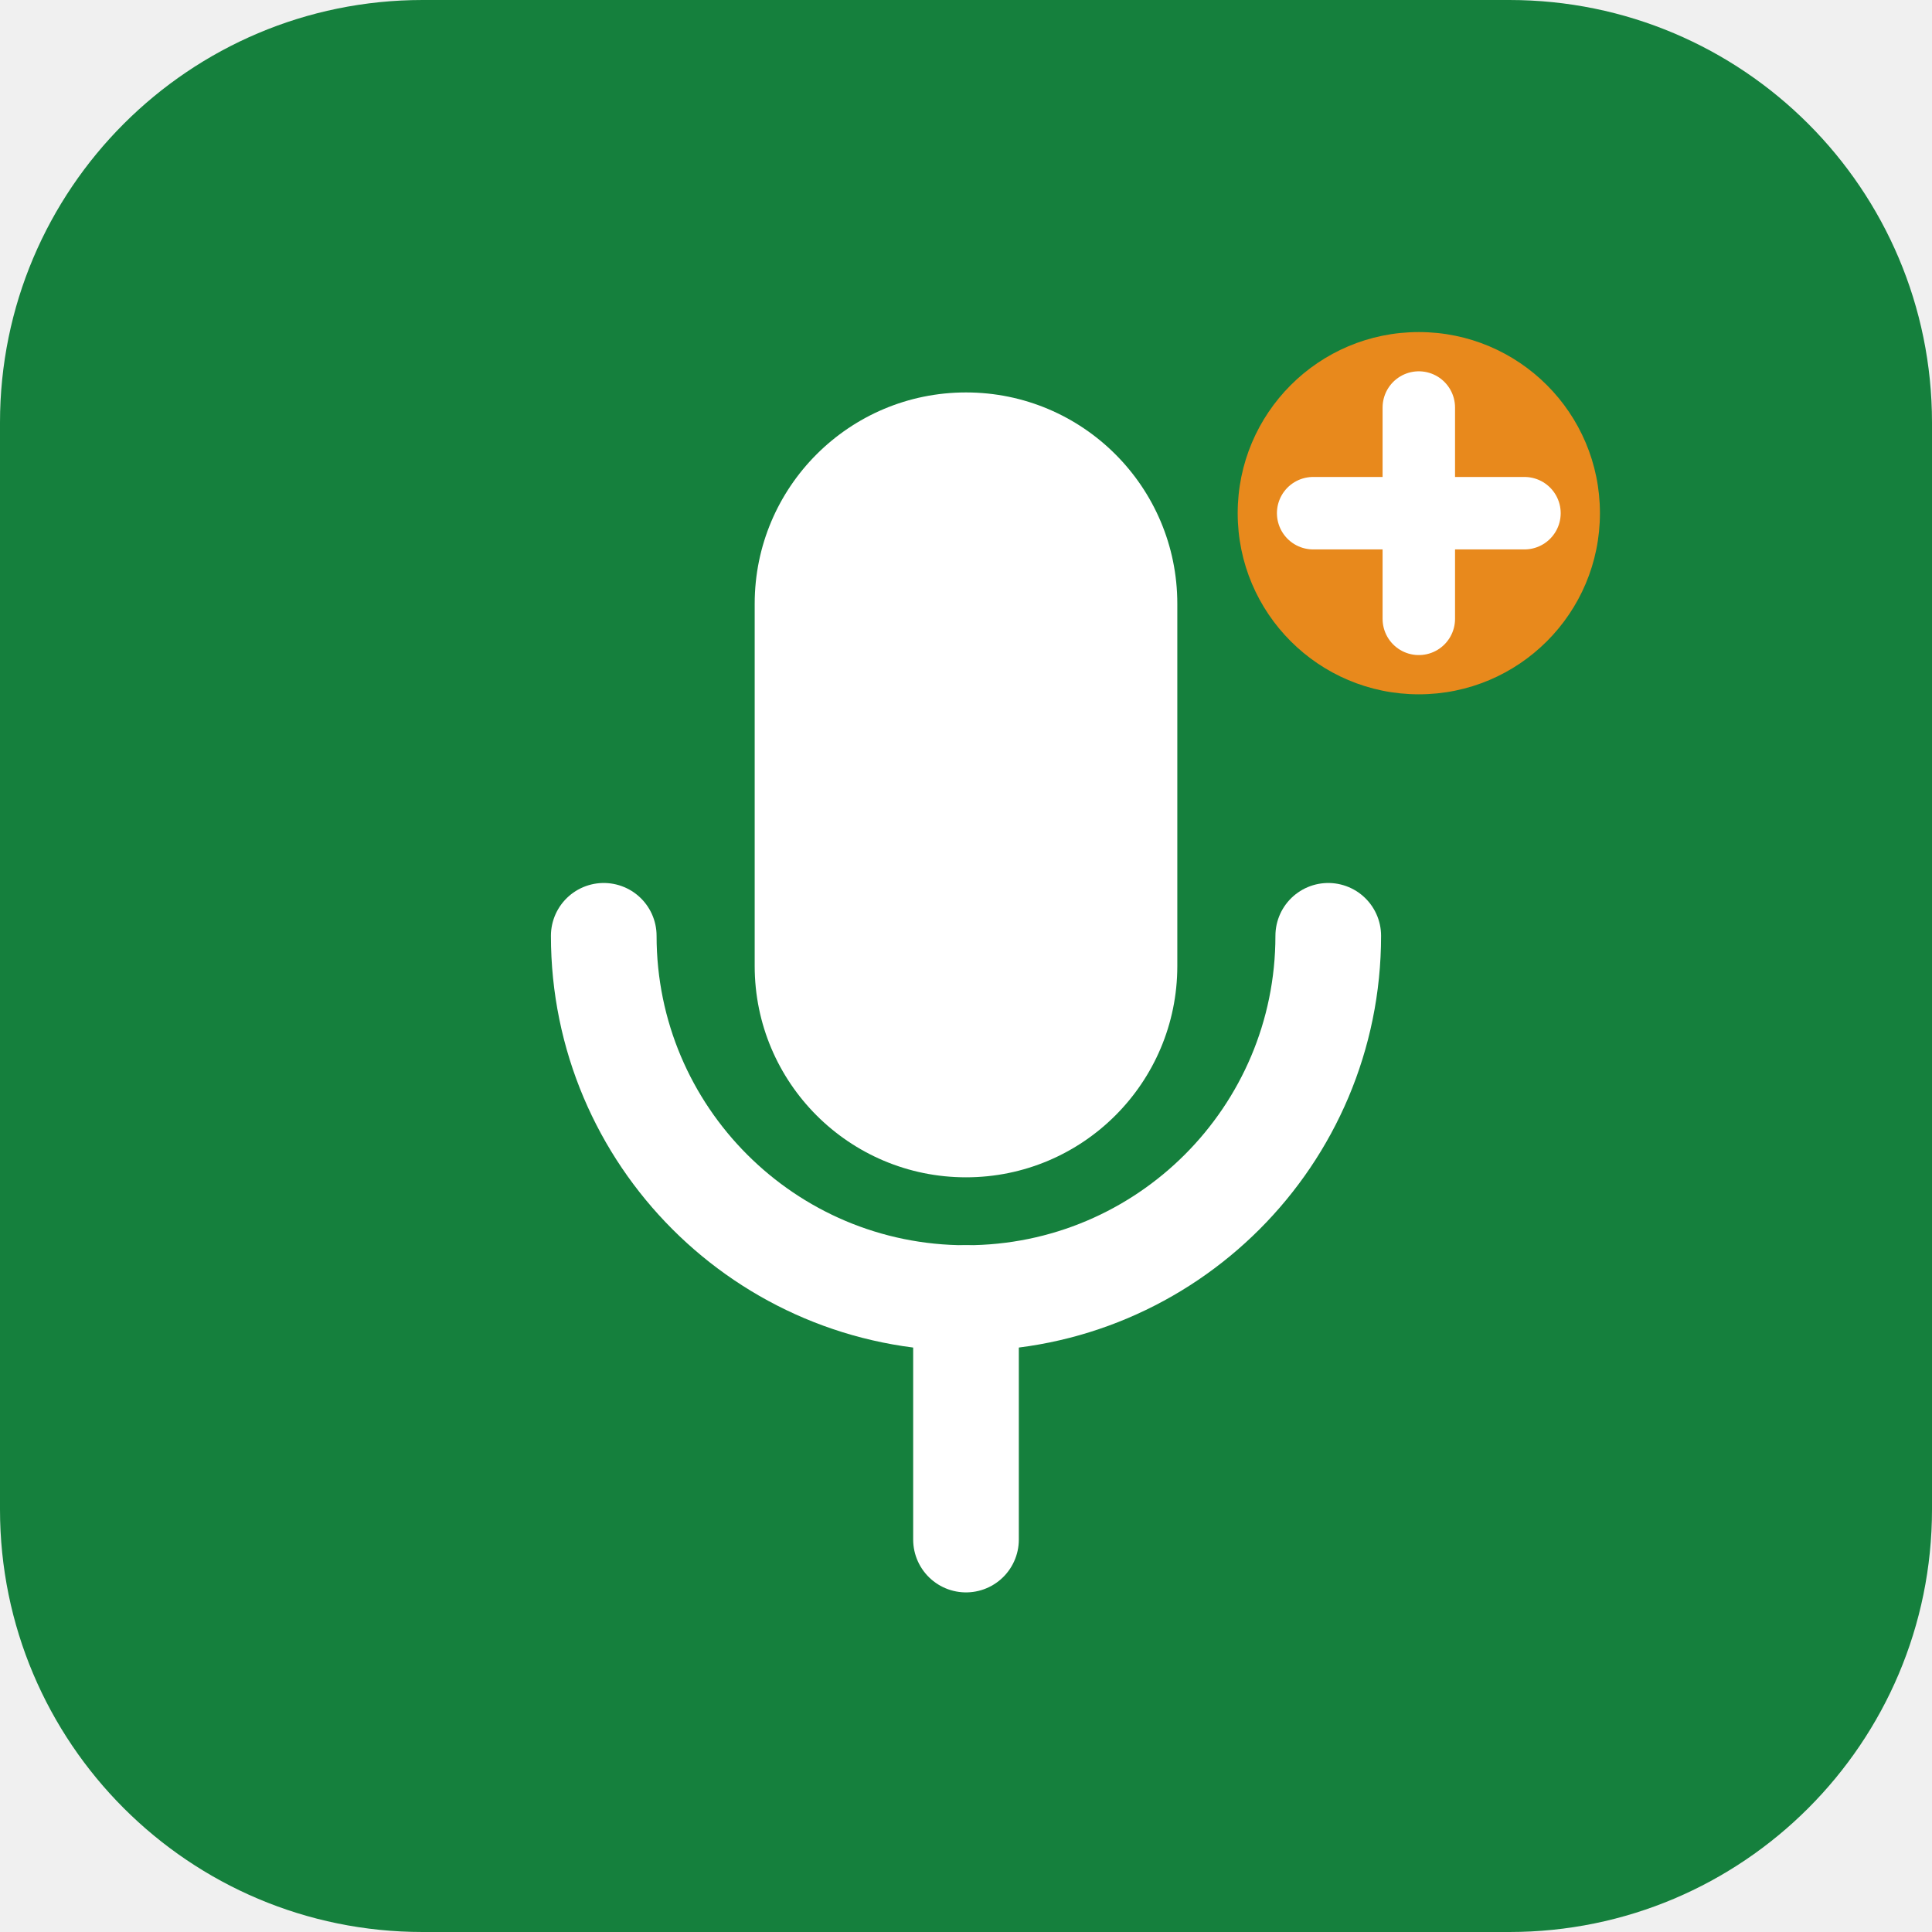
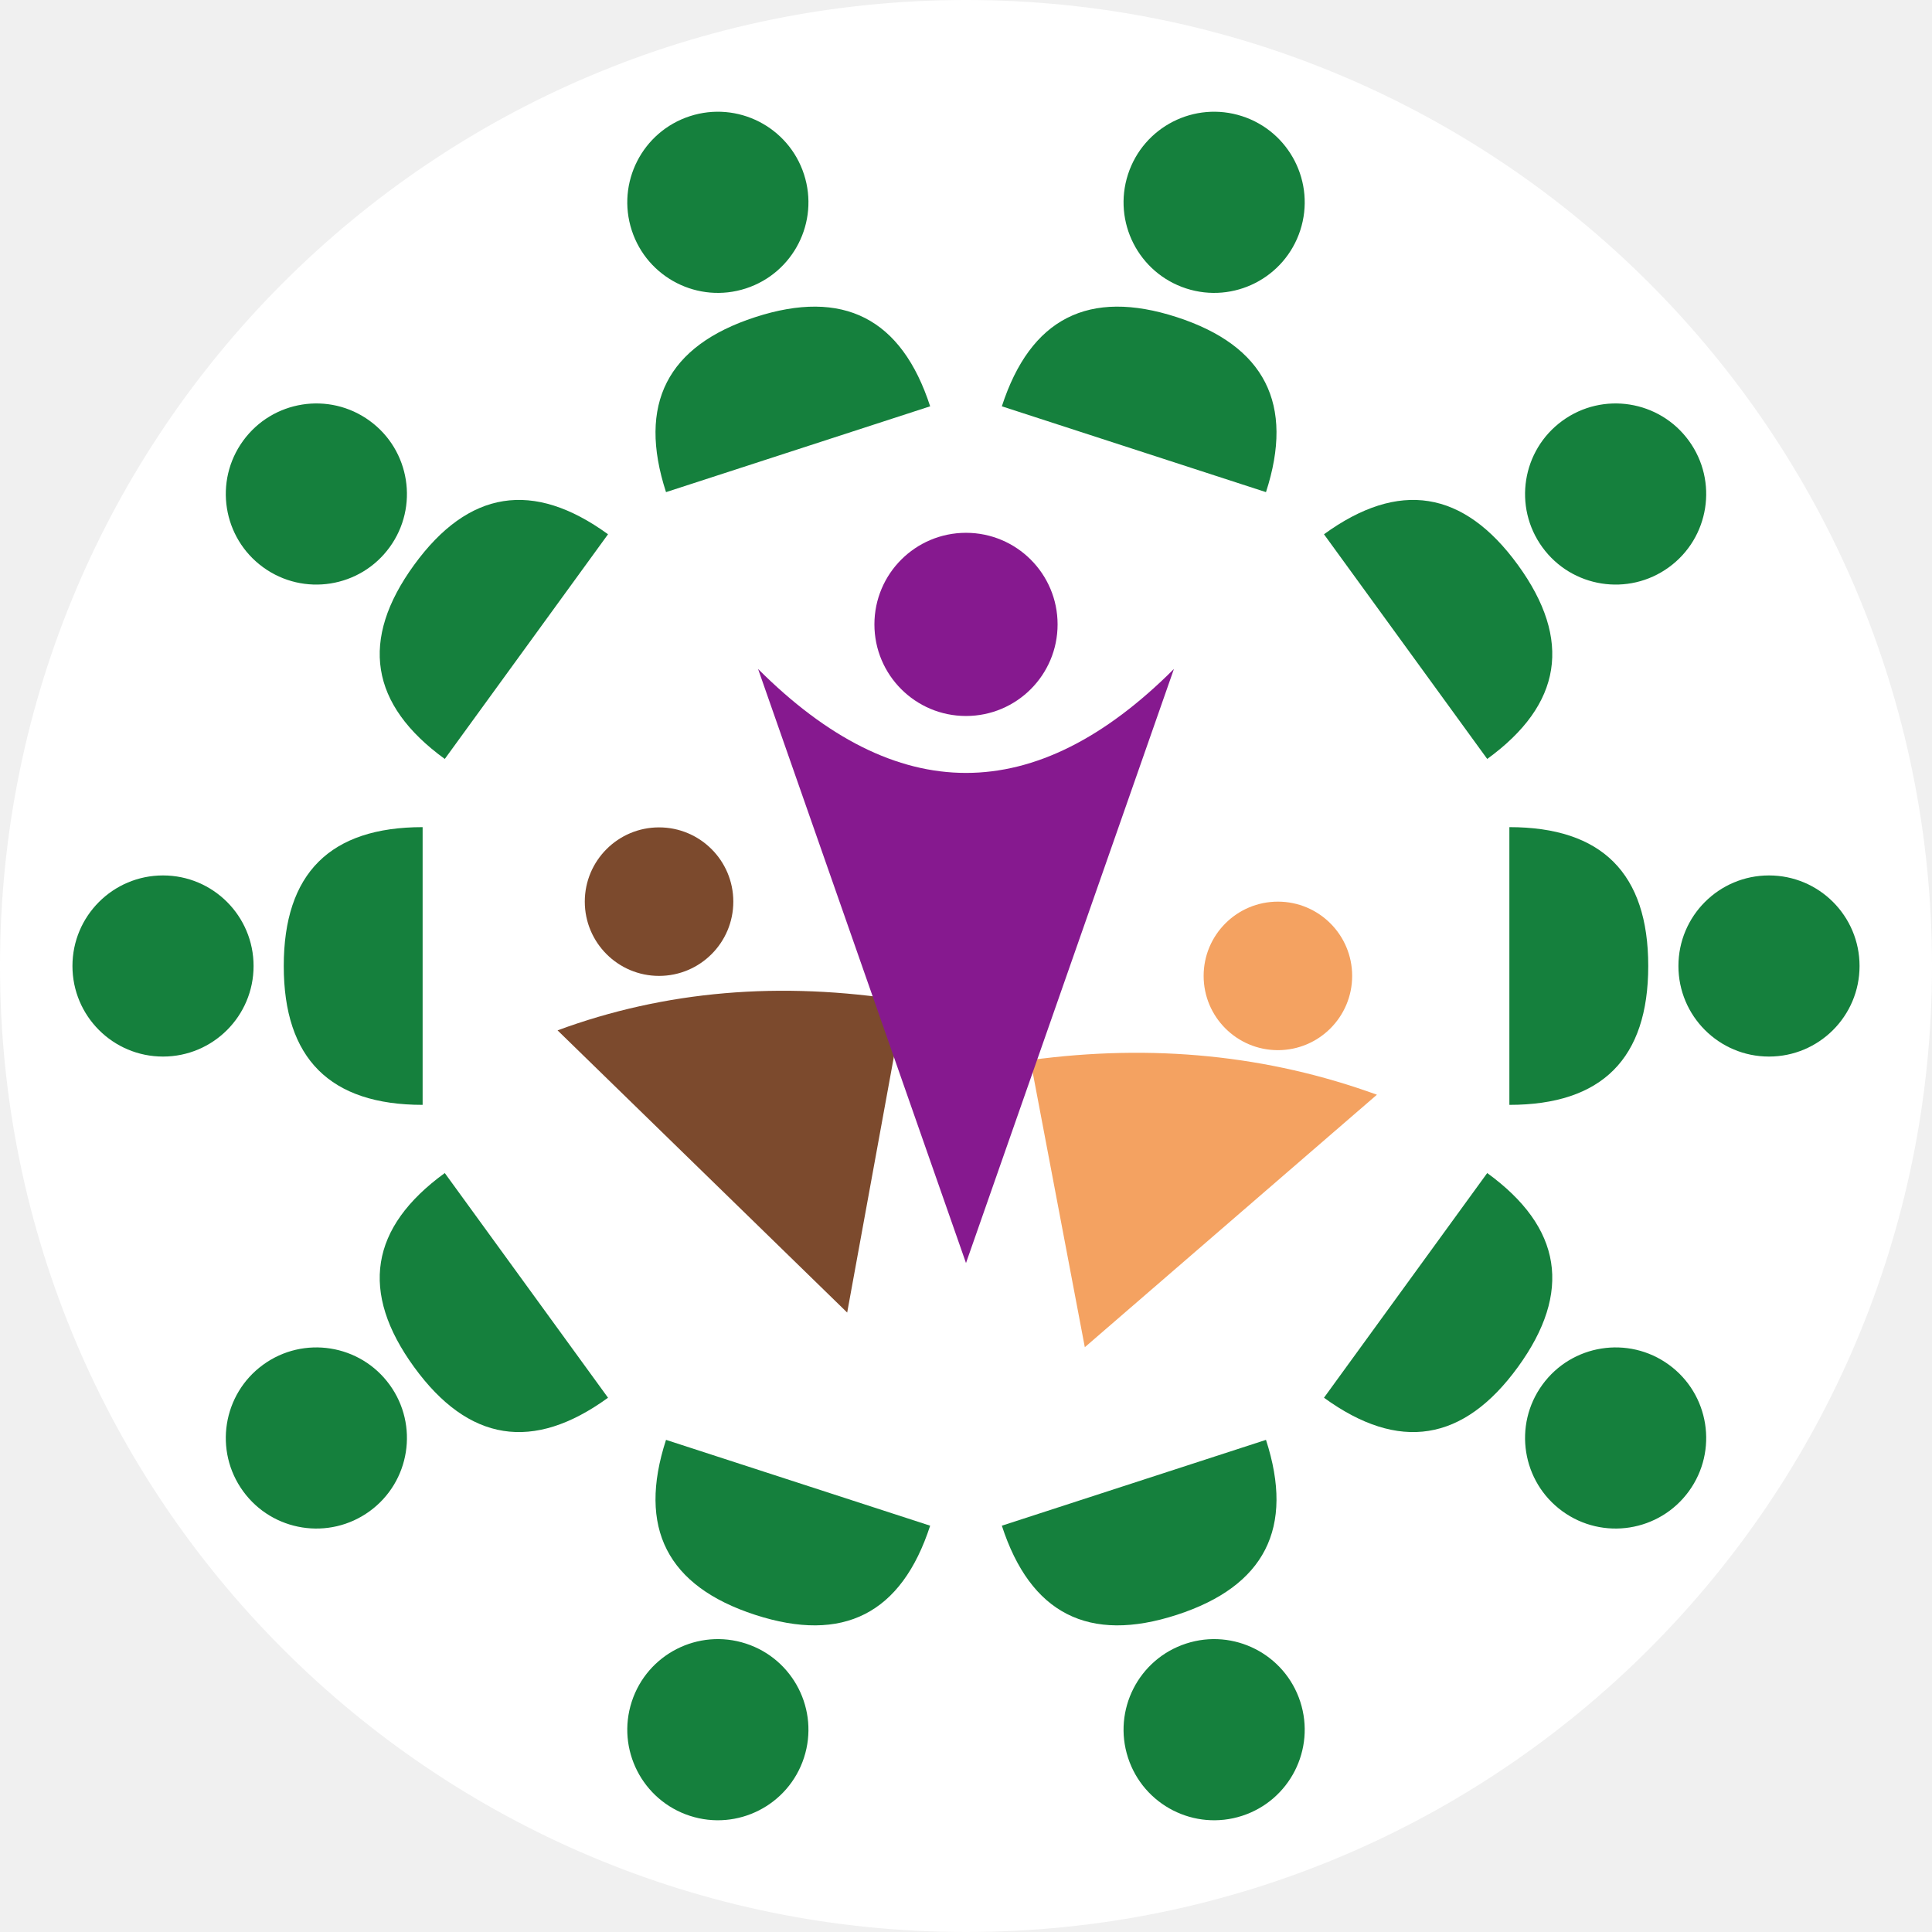
<svg xmlns="http://www.w3.org/2000/svg" viewBox="0 0 64 64">
-   <rect width="64" height="64" rx="14" fill="#15803d" />
-   <path d="M32 13a7 7 0 0 0-7 7v12a7 7 0 0 0 14 0V20a7 7 0 0 0-7-7Z" fill="#fff" />
-   <path d="M20 31a12 12 0 0 0 24 0" fill="none" stroke="#fff" stroke-width="3.5" stroke-linecap="round" />
-   <path d="M32 43v8" stroke="#fff" stroke-width="3.5" stroke-linecap="round" />
-   <circle cx="47" cy="17" r="6" fill="#e8891c" />
-   <path d="M47 13.5v7M43.5 17h7" stroke="#fff" stroke-width="2.4" stroke-linecap="round" />
+   <defs>
+     <g id="p">
+       <circle cx="32" cy="5.4" r="3" />
+       <path d="M27.4 14Q27.4 9.4 32 9.4Q36.6 9.4 36.6 14Z" />
+     </g>
+   </defs>
+   <circle cx="32" cy="32" r="32" fill="#fff" />
+   <g fill="#15803d">
+     <use href="#p" transform="rotate(18 32 32)" />
+     <use href="#p" transform="rotate(54 32 32)" />
+     <use href="#p" transform="rotate(90 32 32)" />
+     <use href="#p" transform="rotate(126 32 32)" />
+     <use href="#p" transform="rotate(162 32 32)" />
+     <use href="#p" transform="rotate(198 32 32)" />
+     <use href="#p" transform="rotate(234 32 32)" />
+     <use href="#p" transform="rotate(270 32 32)" />
+     <use href="#p" transform="rotate(306 32 32)" />
+     <use href="#p" transform="rotate(342 32 32)" />
+   </g>
+   <g transform="translate(32 32) scale(.82) translate(-32 -31)">
+     <circle cx="19.6" cy="28.4" r="3" fill="#7c4a2d" />
+     <path d="M15.5 33.6Q22 31.2 29.5 32.4L27.2 45Z" fill="#7c4a2d" />
+     <circle cx="44.6" cy="31.4" r="3" fill="#f4a261" />
+     <path d="M48.6 36.2Q42 33.8 34.6 34.8L36.8 46.4Z" fill="#f4a261" />
+     <circle cx="32" cy="17.2" r="3.7" fill="#86198f" />
+     <path d="M23.6 19Q32 27.4 40.4 19L32 43Z" fill="#86198f" />
+   </g>
</svg>
